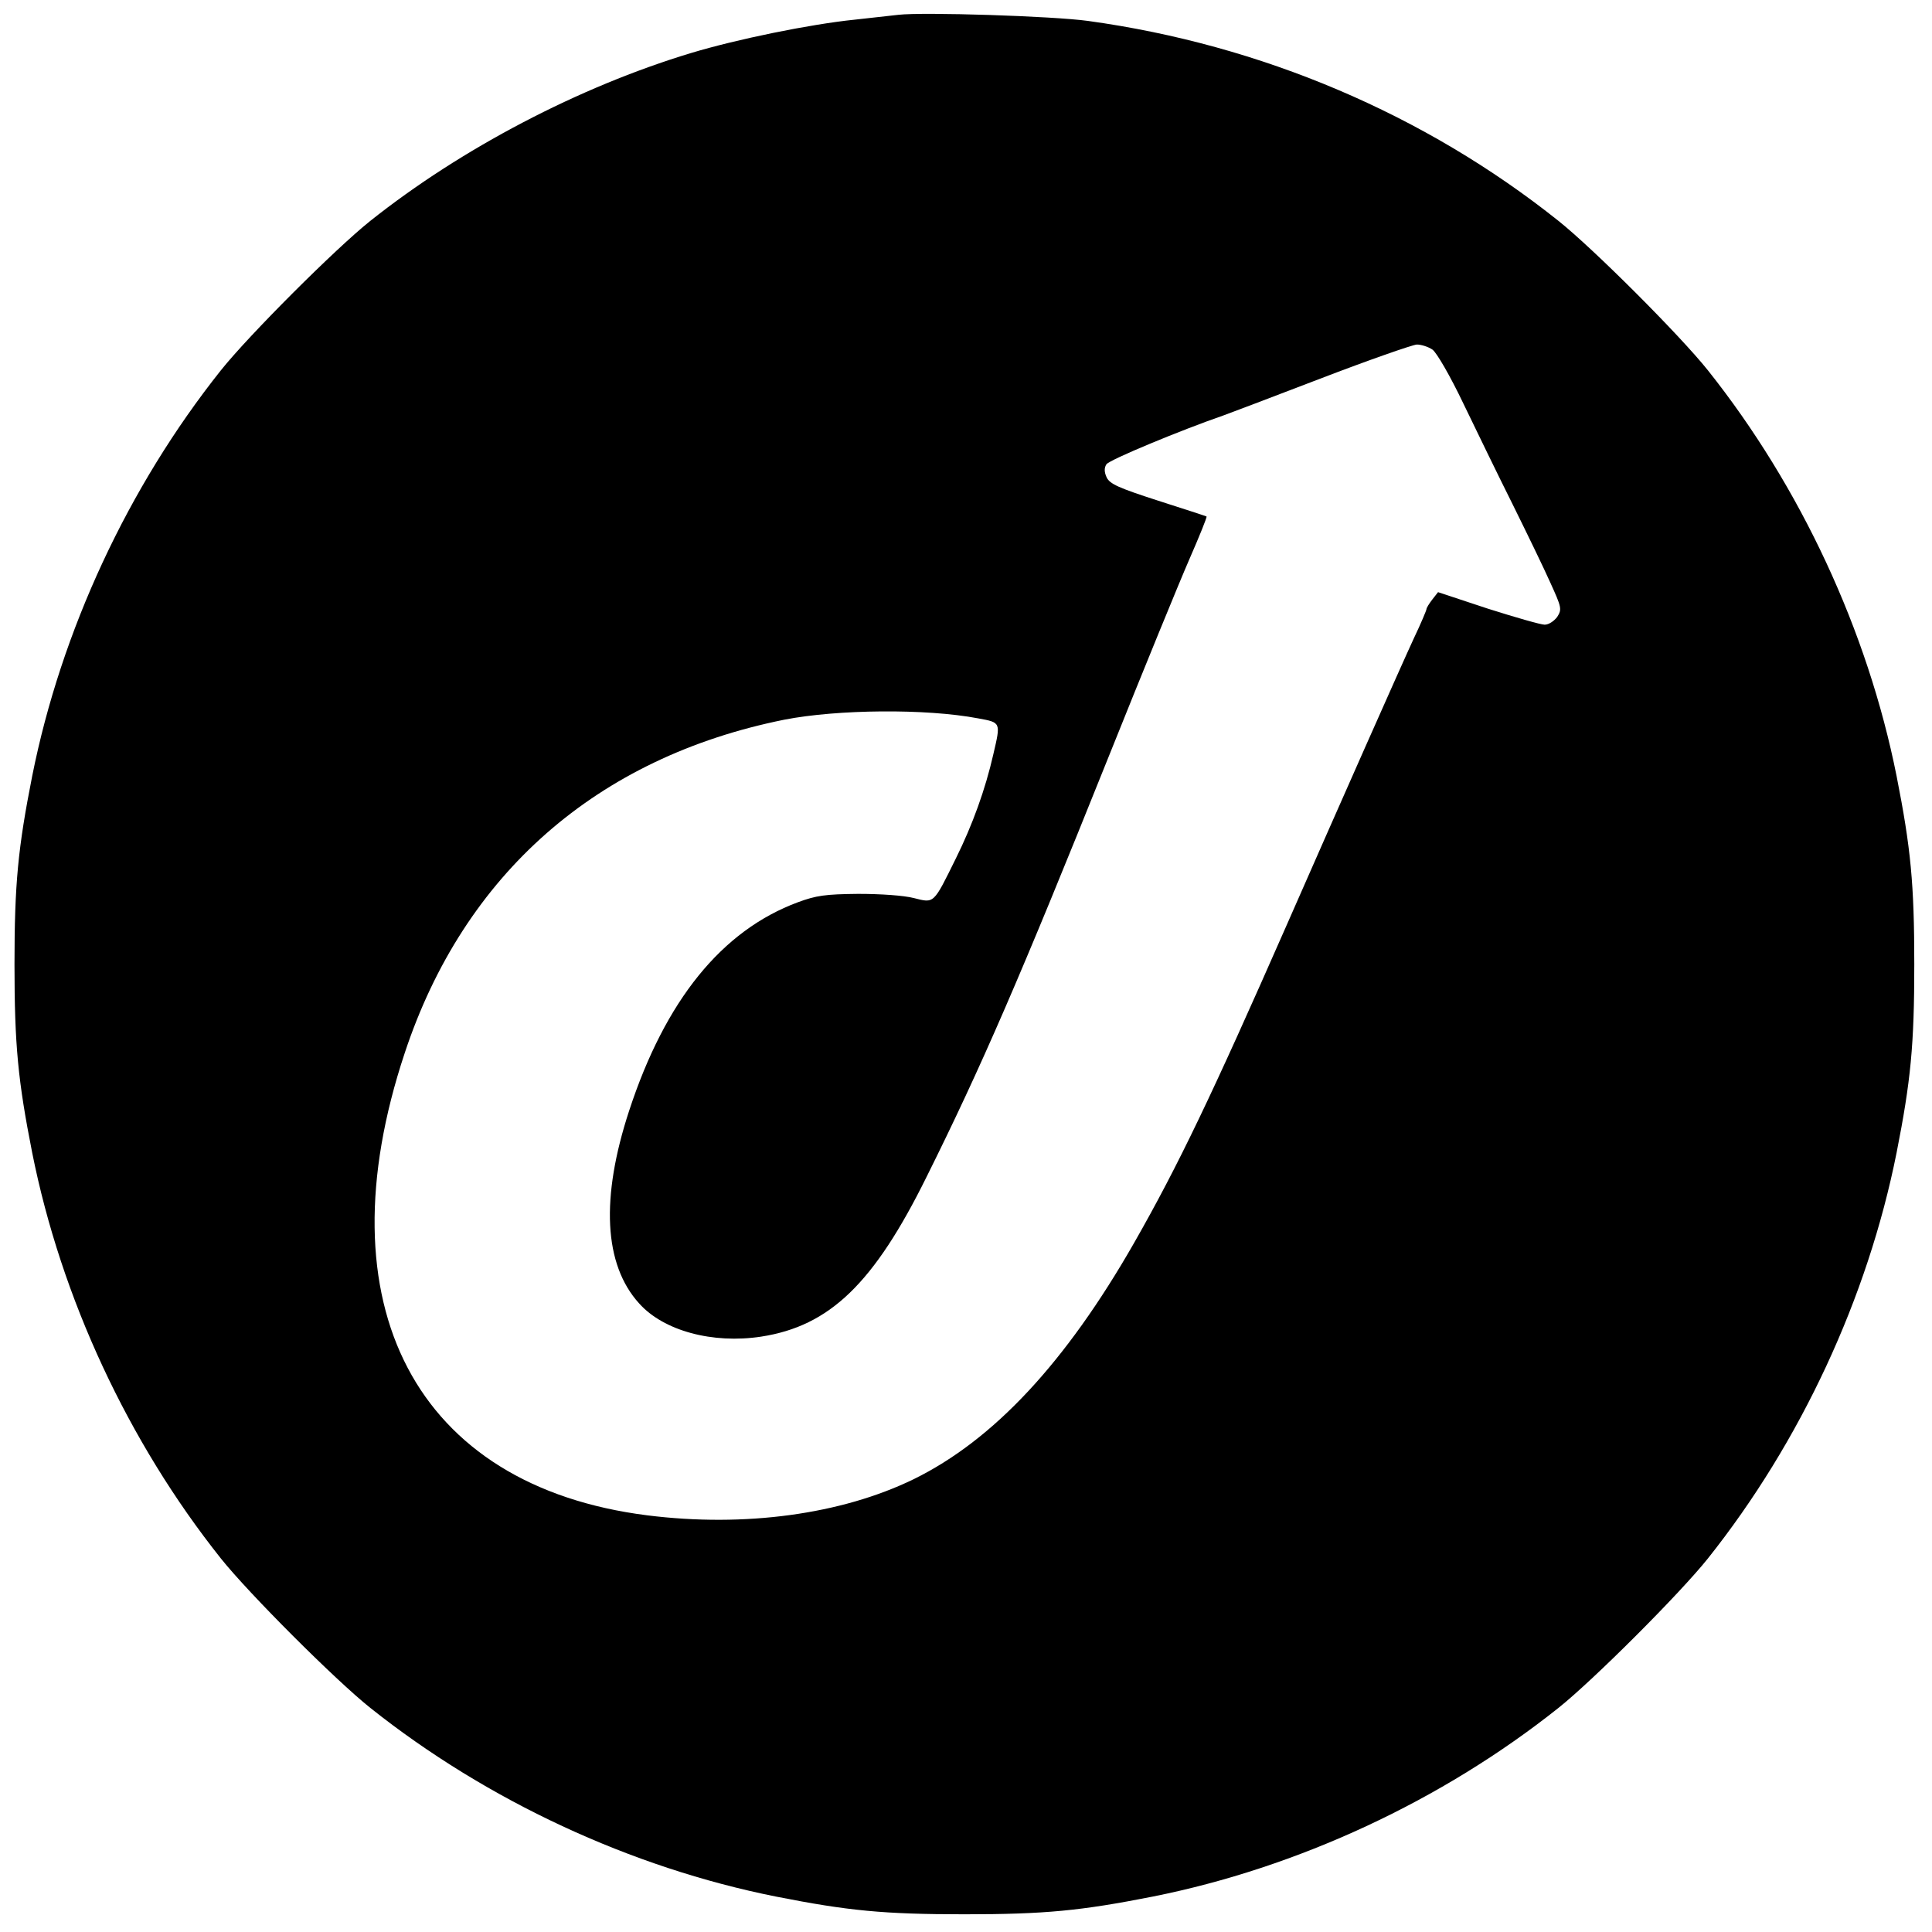
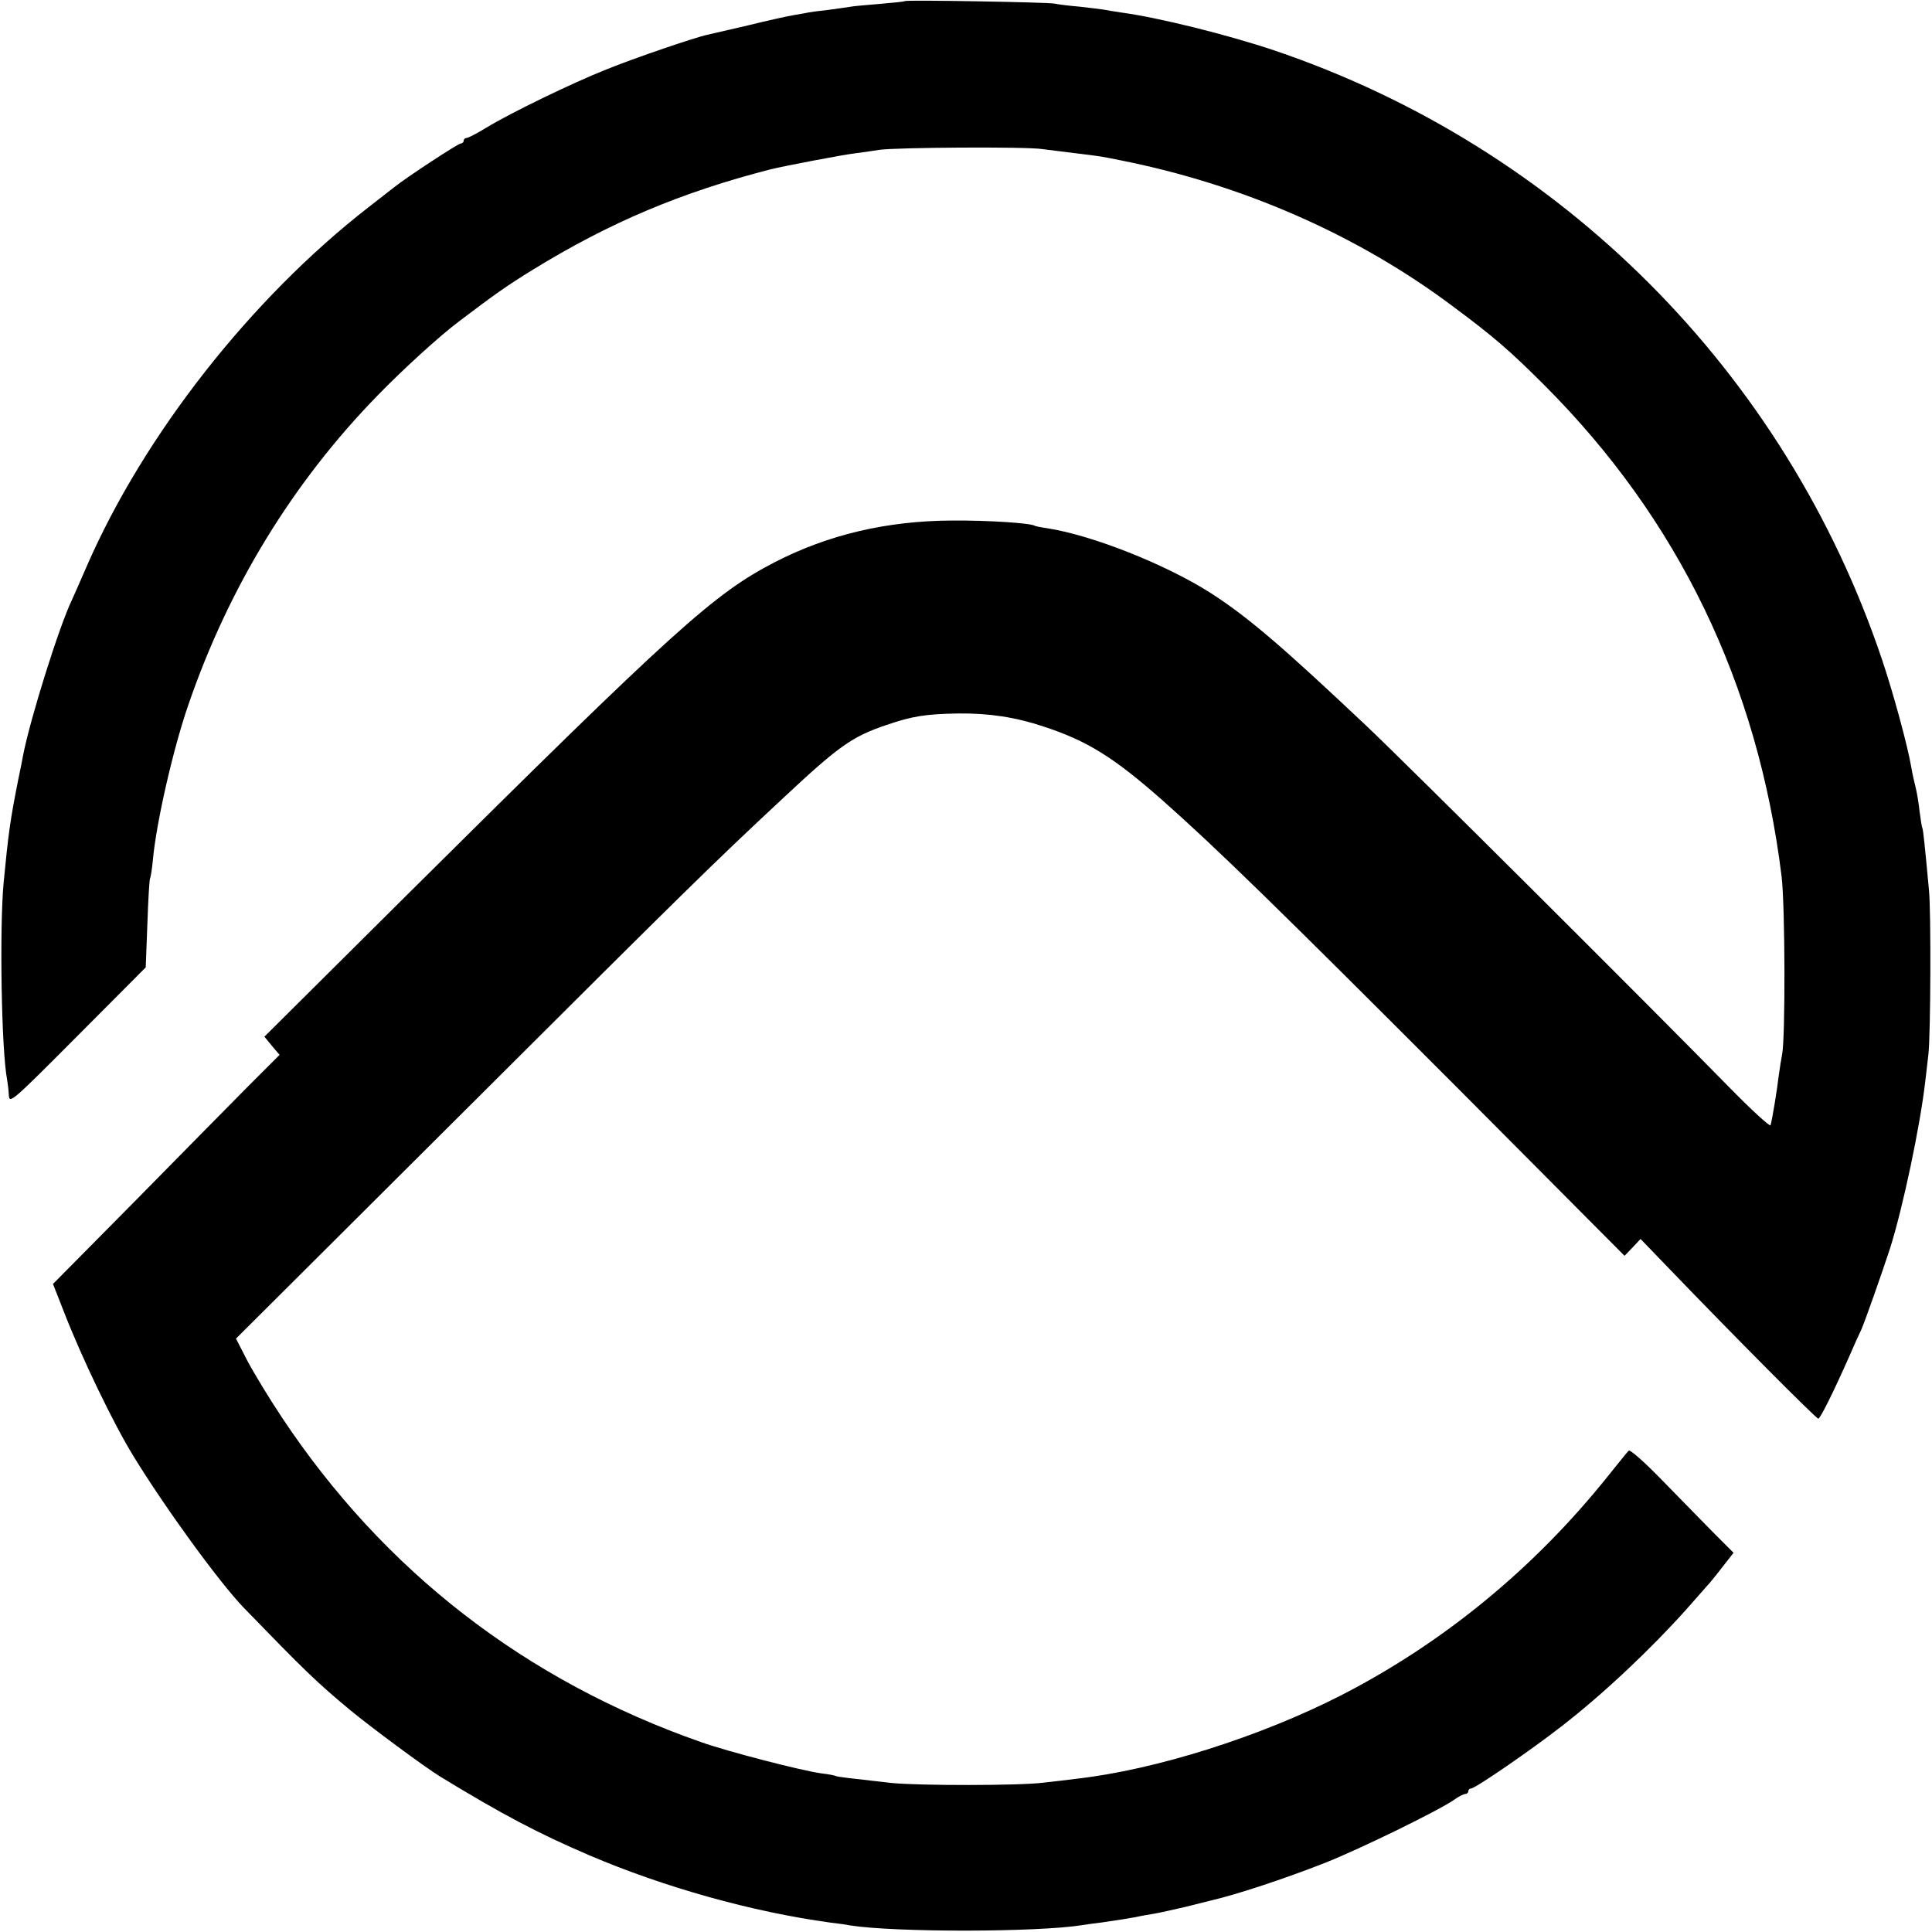
- <svg xmlns="http://www.w3.org/2000/svg" version="1.0" width="600pt" height="600pt" viewBox="0 0 600 600" preserveAspectRatio="xMidYMid meet">
-   <g transform="translate(0,600) scale(0.1,-0.1)" fill="#000000" stroke="none">
-     <path d="M2790 5954 c-19 -2 -80 -9 -135 -15 -138 -14 -368 -61 -510 -104 -347 -105 -712 -296 -995 -521 -109 -87 -377 -355 -464 -464 -288 -362 -496 -809 -586 -1260 -44 -223 -55 -334 -55 -585 0 -251 11 -362 55 -585 90 -451 298 -898 586 -1260 87 -109 355 -377 464 -464 362 -288 809 -496 1260 -586 223 -44 334 -55 585 -55 251 0 362 11 585 55 451 90 898 298 1260 586 109 87 377 355 464 464 288 362 496 809 586 1260 44 223 55 334 55 585 0 251 -11 362 -55 585 -90 451 -298 898 -586 1260 -87 109 -355 377 -464 464 -415 331 -923 547 -1461 621 -108 15 -512 28 -589 19z m1659 -1040 c13 -10 54 -80 96 -168 40 -83 108 -223 152 -311 44 -89 97 -198 117 -243 36 -79 37 -84 22 -108 -10 -13 -26 -24 -39 -24 -12 0 -92 23 -177 50 l-154 51 -18 -23 c-10 -13 -18 -26 -18 -30 0 -3 -17 -44 -39 -90 -39 -84 -233 -522 -396 -893 -230 -523 -336 -745 -473 -985 -212 -371 -436 -612 -685 -734 -224 -109 -524 -150 -827 -112 -719 91 -1014 652 -753 1436 184 556 597 918 1179 1035 164 32 439 35 602 4 71 -13 70 -12 47 -111 -25 -110 -65 -220 -116 -323 -71 -144 -67 -140 -131 -124 -31 8 -102 13 -173 13 -102 -1 -130 -5 -187 -26 -237 -88 -412 -305 -524 -647 -89 -271 -79 -478 31 -599 76 -85 228 -126 379 -103 213 33 350 165 514 497 169 340 290 618 565 1304 107 267 220 543 251 614 31 71 55 130 53 132 -1 1 -69 23 -150 49 -124 40 -150 52 -160 72 -8 17 -8 30 -1 41 9 14 231 106 364 152 14 5 149 56 300 114 151 58 286 105 300 106 14 0 36 -7 49 -16z" />
+ <svg xmlns="http://www.w3.org/2000/svg" version="1.0" width="700pt" height="700pt" viewBox="0 0 700 700" preserveAspectRatio="xMidYMid meet">
+   <g transform="translate(0,700) scale(0.1,-0.1)" fill="#000000" stroke="none">
+     <path d="M3278 6996 c-1 -2 -42 -6 -89 -10 -47 -4 -95 -8 -105 -10 -10 -2 -48 -7 -84 -12 -36 -4 -67 -8 -70 -9 -3 -1 -25 -5 -50 -9 -25 -4 -101 -21 -170 -38 -69 -16 -135 -31 -147 -34 -40 -8 -264 -84 -367 -126 -121 -48 -346 -157 -433 -210 -34 -21 -67 -38 -73 -38 -5 0 -10 -4 -10 -10 0 -5 -5 -10 -11 -10 -9 0 -194 -121 -239 -157 -8 -6 -51 -40 -95 -74 -426 -331 -813 -825 -1020 -1299 -25 -58 -50 -114 -55 -125 -45 -93 -150 -427 -176 -560 -2 -11 -10 -54 -19 -95 -29 -147 -35 -193 -52 -370 -15 -164 -8 -608 13 -713 2 -11 5 -36 6 -54 2 -33 7 -29 249 214 l247 248 6 158 c3 87 7 161 10 165 2 4 7 34 10 67 12 133 73 401 128 560 146 426 378 806 685 1121 91 94 228 219 298 271 129 98 175 130 266 186 278 171 537 280 859 363 48 12 267 54 312 59 29 4 67 9 83 12 60 9 532 12 590 3 33 -4 87 -11 120 -15 92 -11 97 -12 161 -25 445 -88 863 -271 1208 -530 147 -109 208 -162 331 -285 486 -486 774 -1082 860 -1780 13 -107 14 -585 2 -645 -3 -14 -8 -47 -12 -75 -6 -53 -24 -162 -30 -182 -2 -6 -70 56 -152 140 -297 303 -1153 1156 -1308 1303 -308 291 -435 400 -571 487 -161 102 -424 207 -589 233 -22 3 -42 7 -46 9 -15 10 -171 20 -299 19 -236 -1 -449 -51 -643 -151 -220 -114 -356 -236 -1335 -1208 l-514 -511 27 -33 28 -33 -121 -121 c-66 -67 -251 -254 -410 -416 l-290 -293 40 -102 c64 -165 179 -404 251 -521 117 -191 313 -460 401 -551 219 -226 262 -268 386 -371 75 -62 271 -207 325 -240 228 -139 356 -206 540 -285 272 -116 589 -205 874 -244 25 -3 57 -7 70 -10 167 -26 681 -25 843 1 13 2 46 7 73 10 74 11 87 13 120 19 17 4 46 9 65 12 19 3 71 15 115 25 44 11 87 22 96 24 87 20 261 77 411 136 126 50 413 190 468 229 15 11 33 20 39 20 6 0 11 5 11 10 0 6 5 10 10 10 15 0 220 141 330 227 151 117 324 281 450 422 36 41 70 79 75 85 6 6 30 35 53 65 l43 55 -70 70 c-39 39 -122 125 -186 190 -67 69 -119 115 -124 110 -5 -5 -38 -46 -75 -92 -266 -333 -596 -604 -966 -794 -293 -150 -674 -271 -962 -303 -29 -4 -82 -10 -118 -14 -84 -11 -453 -11 -550 -1 -152 17 -195 22 -201 25 -3 2 -28 7 -55 10 -71 10 -335 78 -434 113 -637 223 -1150 621 -1519 1177 -48 72 -104 165 -126 207 l-40 78 830 827 c809 807 902 898 1150 1129 204 191 252 225 376 267 94 32 140 40 263 42 108 1 204 -13 306 -47 159 -52 254 -111 430 -266 200 -177 423 -395 1076 -1049 l600 -603 29 30 29 31 108 -112 c228 -237 528 -539 536 -539 7 0 53 92 112 225 17 39 37 84 45 100 15 36 74 203 104 295 46 147 108 439 127 605 4 33 9 76 11 95 8 69 10 517 2 595 -15 162 -21 220 -24 225 -2 3 -6 30 -10 60 -3 30 -10 71 -15 90 -5 19 -12 51 -15 70 -13 77 -66 272 -106 390 -350 1041 -1163 1856 -2204 2208 -167 56 -419 119 -555 137 -19 3 -46 7 -60 10 -13 2 -54 7 -90 11 -36 3 -76 8 -90 11 -27 5 -536 14 -542 9z" />
  </g>
</svg>
